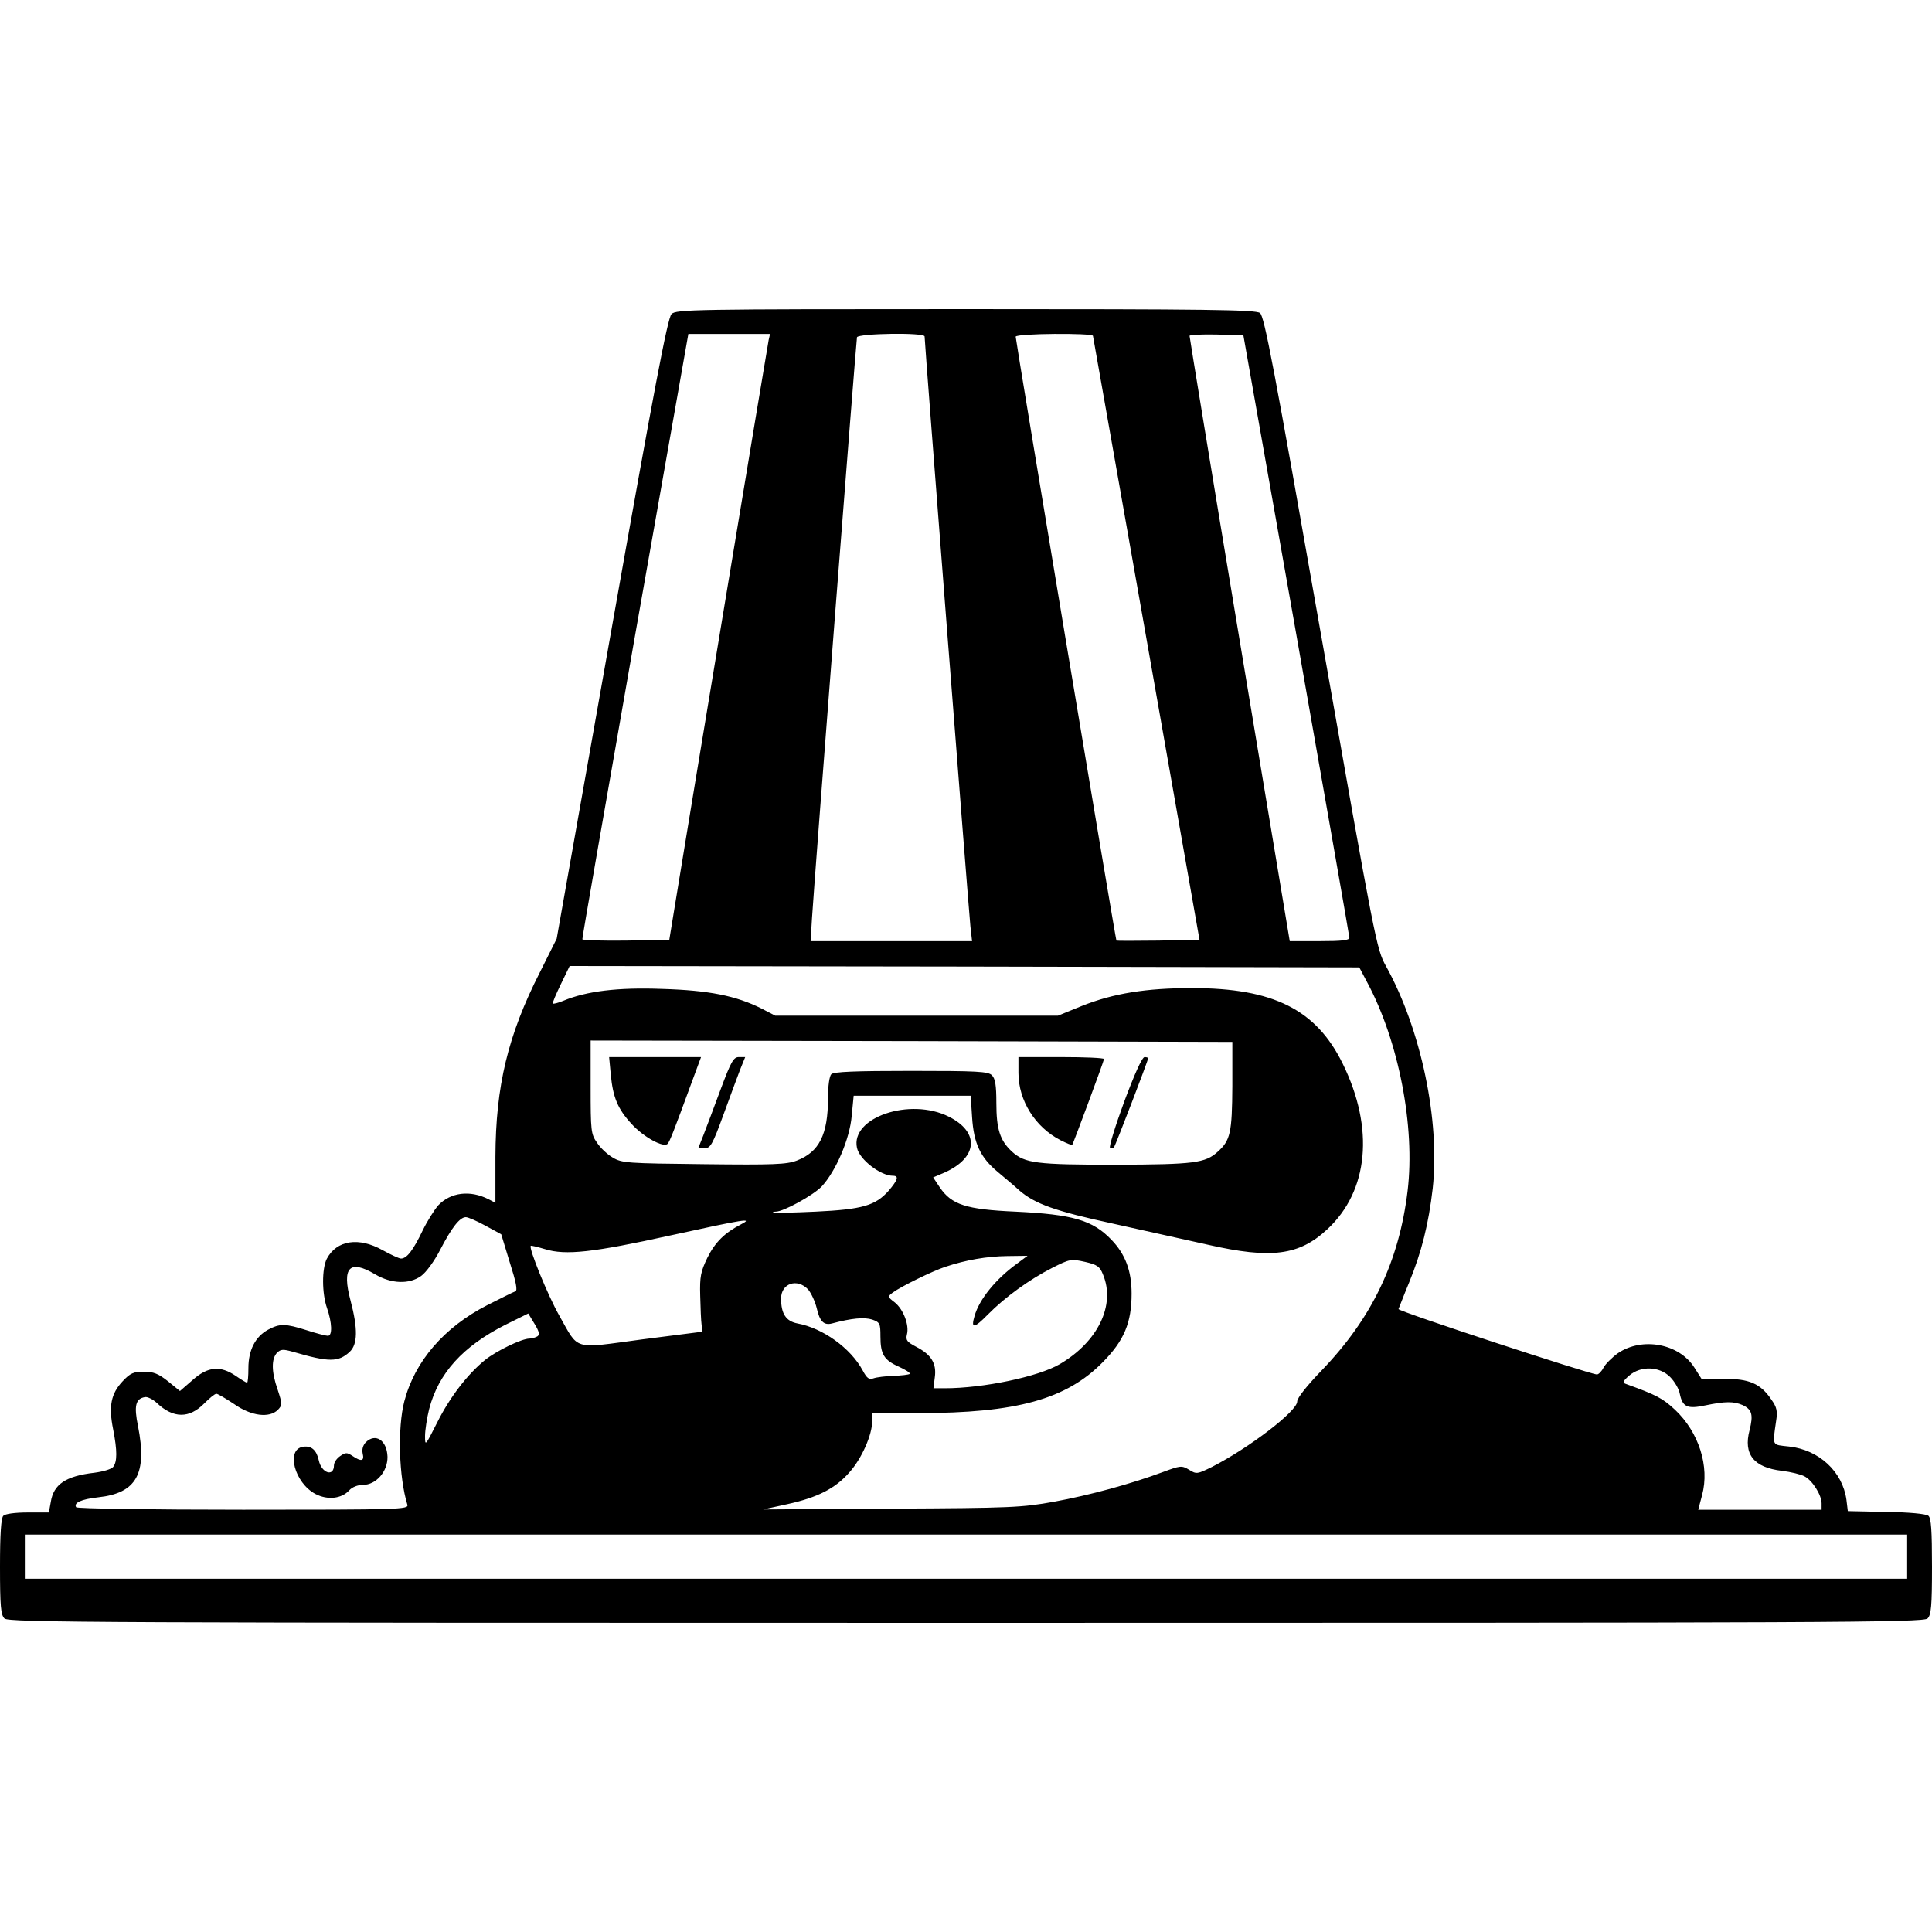
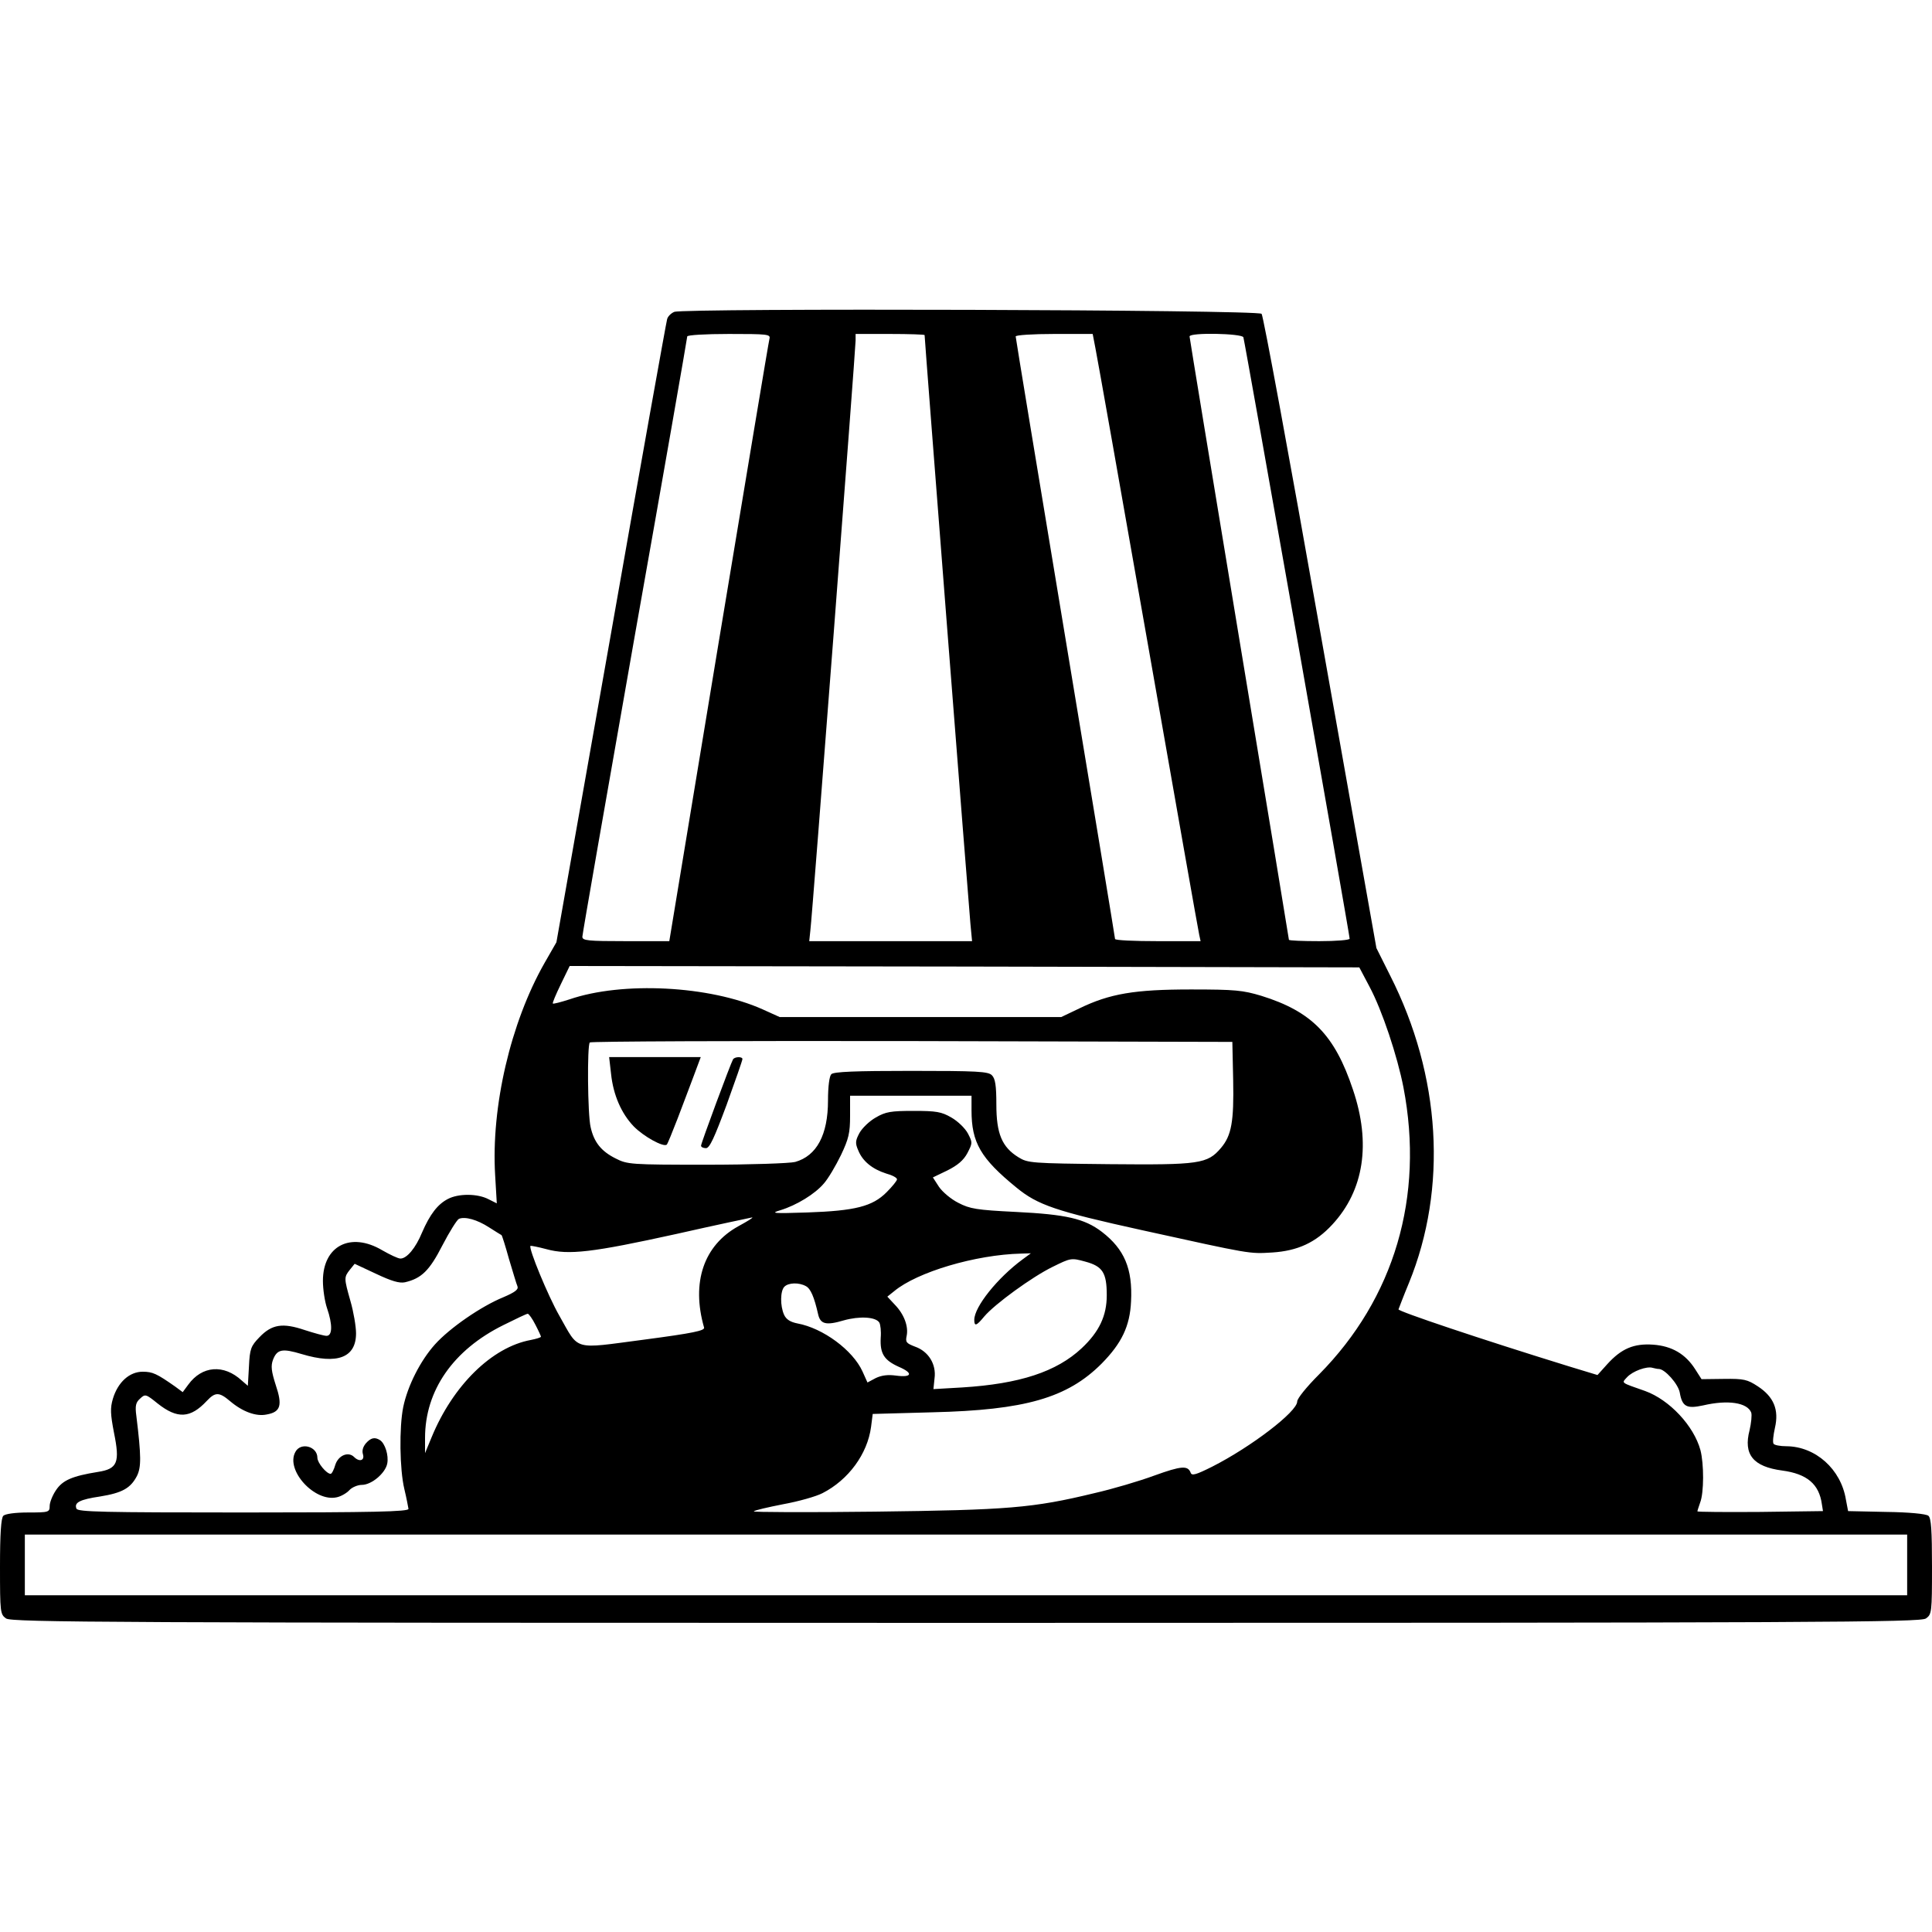
<svg xmlns="http://www.w3.org/2000/svg" version="1.0" width="700pt" height="700pt" viewBox="0 0 700 700" preserveAspectRatio="xMidYMid meet">
  <g transform="translate(0,700) scale(0.1,-0.1)" fill="#000000" stroke="none">
-     <path d="M2433 5862 c-14 -13 -63 -271 -217 -1140 l-199 -1123 -61 -122 c-116 -228 -160 -412 -161 -668 l0 -167 -25 13 c-67 34 -137 25 -182 -22 -14 -16 -40 -57 -57 -92 -34 -71 -57 -101 -78 -101 -7 0 -37 14 -66 30 -87 49 -167 37 -203 -31 -18 -36 -18 -125 1 -179 18 -52 20 -100 3 -100 -7 0 -42 9 -76 20 -79 25 -98 25 -141 2 -46 -25 -71 -74 -71 -139 0 -29 -2 -53 -5 -53 -2 0 -21 11 -41 25 -56 38 -101 34 -156 -15 l-46 -40 -43 35 c-35 28 -53 35 -88 35 -37 0 -49 -5 -77 -35 -42 -45 -51 -90 -34 -174 15 -77 15 -117 0 -136 -6 -8 -37 -17 -68 -21 -104 -12 -148 -42 -158 -106 l-7 -38 -76 0 c-47 0 -82 -5 -89 -12 -8 -8 -12 -64 -12 -184 0 -144 3 -175 16 -188 14 -15 344 -16 3484 -16 3140 0 3470 1 3484 16 13 13 16 44 16 188 0 131 -3 176 -13 184 -8 7 -71 13 -153 14 l-139 3 -5 41 c-14 102 -99 181 -208 193 -63 7 -60 0 -47 91 6 37 3 51 -17 79 -39 58 -81 76 -173 75 l-80 0 -26 41 c-55 87 -189 112 -277 52 -21 -15 -45 -39 -52 -52 -7 -14 -18 -25 -24 -25 -26 1 -721 229 -719 237 2 4 18 47 38 95 46 112 71 213 86 342 27 245 -42 576 -169 805 -35 63 -38 81 -237 1209 -169 961 -204 1147 -220 1158 -16 12 -197 14 -1067 14 -985 0 -1049 -1 -1065 -18z m352 -94 c-4 -19 -287 -1725 -342 -2063 l-18 -110 -157 -3 c-87 -1 -158 1 -158 5 -1 5 86 500 191 1101 l193 1092 148 0 148 0 -5 -22z m565 13 c0 -24 161 -2093 166 -2138 l6 -53 -292 0 -293 0 5 83 c10 159 160 2092 163 2105 5 14 245 18 245 3z m610 2 c1 -5 88 -498 194 -1098 l192 -1090 -149 -3 c-82 -1 -151 -1 -152 0 -3 3 -365 2174 -365 2188 0 12 280 14 280 3z m737 -1083 c105 -597 192 -1091 192 -1097 1 -10 -27 -13 -107 -13 l-109 0 -182 1093 c-100 600 -181 1096 -181 1100 0 4 44 6 97 5 l98 -3 192 -1085z m256 -1258 c115 -214 175 -524 147 -757 -31 -256 -129 -461 -312 -651 -53 -55 -88 -99 -88 -112 0 -35 -174 -168 -309 -237 -53 -26 -56 -27 -83 -10 -27 16 -31 15 -96 -9 -113 -42 -262 -83 -393 -107 -116 -21 -155 -23 -589 -25 l-465 -3 87 19 c110 24 175 57 226 116 44 49 82 135 82 184 l0 30 168 0 c355 0 536 50 668 185 77 78 104 143 104 248 0 83 -23 143 -73 195 -68 71 -139 92 -348 102 -179 8 -231 25 -274 88 l-24 36 42 18 c120 54 127 146 15 202 -141 71 -357 -3 -333 -113 9 -42 85 -101 130 -101 23 0 18 -15 -15 -54 -48 -54 -95 -68 -265 -76 -82 -4 -152 -5 -154 -4 -2 2 2 4 10 4 28 0 135 59 166 91 51 55 102 172 109 257 l7 72 212 0 212 0 5 -77 c6 -96 30 -147 94 -200 25 -21 60 -50 77 -66 57 -49 129 -75 342 -121 116 -26 269 -60 342 -76 229 -52 330 -39 432 56 150 139 171 366 56 600 -96 196 -251 274 -546 274 -166 0 -285 -19 -400 -65 l-86 -35 -512 0 -512 0 -50 26 c-92 46 -190 66 -360 71 -161 6 -274 -8 -358 -43 -19 -8 -36 -12 -38 -10 -2 2 11 33 29 70 l32 66 1431 -2 1430 -3 28 -53z m-488 -377 c-1 -169 -7 -197 -53 -238 -45 -41 -85 -46 -367 -47 -291 0 -332 5 -379 48 -43 40 -56 81 -56 176 0 64 -4 88 -16 100 -13 14 -54 16 -293 16 -202 0 -280 -3 -289 -12 -7 -7 -12 -42 -12 -87 0 -132 -32 -195 -113 -226 -37 -14 -84 -16 -337 -13 -277 3 -297 4 -330 24 -19 11 -45 35 -57 54 -22 31 -23 43 -23 202 l0 168 1163 -2 1162 -3 0 -160z m-2706 -506 l57 -31 31 -102 c23 -72 29 -102 20 -105 -7 -2 -52 -25 -102 -50 -156 -80 -262 -203 -300 -348 -25 -96 -20 -274 11 -375 5 -17 -28 -18 -595 -18 -338 0 -602 4 -605 9 -10 16 18 29 80 36 139 15 178 86 144 258 -15 73 -9 99 25 105 9 2 29 -8 43 -21 60 -57 118 -57 172 -2 19 19 38 35 44 35 5 0 34 -17 64 -37 62 -44 128 -52 159 -21 16 17 16 21 -1 73 -23 65 -23 112 -2 134 14 13 22 13 58 3 130 -38 164 -38 205 0 29 27 30 84 3 186 -32 120 -4 150 89 95 59 -35 124 -37 167 -6 18 13 48 54 69 95 42 81 71 118 93 118 8 0 40 -14 71 -31z m926 5 c-60 -31 -94 -65 -122 -121 -24 -50 -28 -68 -26 -138 1 -44 3 -91 5 -105 l3 -25 -219 -28 c-254 -34 -227 -42 -300 87 -41 72 -111 244 -103 252 1 2 25 -4 52 -12 74 -23 174 -12 455 50 270 59 301 64 255 40z m999 -143 c-77 -56 -136 -129 -153 -189 -14 -47 -2 -46 48 5 62 63 152 128 233 169 65 33 69 33 119 22 44 -10 54 -17 65 -45 47 -111 -18 -245 -157 -326 -77 -45 -276 -87 -416 -87 l-41 0 5 40 c7 50 -13 82 -67 110 -34 18 -39 24 -34 45 9 34 -13 91 -44 116 -26 20 -27 21 -7 36 30 22 144 78 190 93 75 25 150 38 224 39 l74 1 -39 -29z m-756 -93 c11 -13 25 -43 31 -67 11 -49 26 -64 56 -56 71 19 116 23 145 14 28 -10 30 -14 30 -61 0 -65 13 -86 67 -110 24 -11 42 -22 39 -26 -4 -3 -30 -6 -59 -7 -28 -1 -61 -5 -72 -9 -16 -6 -24 0 -39 28 -44 82 -145 154 -237 171 -41 8 -59 35 -59 90 0 55 58 75 98 33z m-981 -170 c-7 -4 -20 -8 -29 -8 -28 0 -120 -45 -160 -77 -64 -52 -128 -135 -174 -227 -43 -85 -44 -87 -44 -49 0 21 7 66 15 98 34 130 122 227 276 305 l83 41 23 -38 c17 -28 19 -39 10 -45z m4104 -147 c16 -16 32 -43 35 -60 10 -49 27 -57 93 -43 72 15 103 15 135 1 34 -16 39 -35 25 -91 -23 -87 15 -135 117 -147 33 -4 69 -13 82 -20 29 -15 62 -68 62 -98 l0 -23 -224 0 -223 0 14 53 c28 104 -12 228 -98 309 -45 42 -68 54 -179 94 -12 4 -9 11 13 30 42 36 109 34 148 -5z m859 -651 l0 -80 -3410 0 -3410 0 0 80 0 80 3410 0 3410 0 0 -80z" />
-     <path d="M2213 3106 c8 -82 25 -124 76 -179 43 -47 116 -87 130 -71 8 9 21 42 87 222 l34 92 -167 0 -166 0 6 -64z" />
-     <path d="M2611 3053 c-24 -65 -52 -139 -62 -165 l-19 -48 24 0 c20 0 28 14 66 118 23 64 51 138 61 165 l19 47 -23 0 c-19 0 -28 -15 -66 -117z" />
-     <path d="M3690 3113 c0 -101 61 -197 152 -244 22 -11 41 -19 43 -17 4 6 115 304 115 311 0 4 -70 7 -155 7 l-155 0 0 -57z" />
-     <path d="M4073 3008 c-33 -90 -56 -165 -51 -167 5 -1 12 -1 14 2 5 5 124 315 124 323 0 2 -6 4 -13 4 -9 0 -37 -63 -74 -162z" />
-     <path d="M1325 1774 c-10 -11 -14 -25 -11 -40 7 -28 -5 -31 -37 -9 -20 13 -25 13 -45 -1 -12 -8 -22 -23 -22 -33 0 -43 -45 -29 -55 18 -8 37 -27 54 -57 49 -63 -9 -31 -131 45 -171 44 -23 95 -17 122 13 11 12 31 20 50 20 48 0 90 49 89 102 -2 60 -44 87 -79 52z" />
+     <path d="M2443 5870 c-12 -5 -24 -17 -26 -27 -3 -10 -95 -522 -203 -1137 l-198 -1120 -43 -75 c-123 -216 -194 -521 -179 -769 l6 -102 -30 15 c-40 21 -109 21 -147 1 -37 -19 -65 -55 -94 -122 -23 -56 -55 -94 -78 -94 -9 0 -38 14 -66 30 -115 68 -215 16 -215 -111 0 -31 7 -76 15 -99 20 -58 20 -100 -2 -100 -9 0 -45 10 -79 21 -80 27 -119 21 -164 -26 -31 -32 -35 -42 -38 -106 l-4 -70 -22 19 c-65 60 -144 54 -194 -15 l-20 -27 -27 20 c-67 47 -82 54 -118 54 -48 0 -90 -38 -108 -98 -10 -34 -9 -55 4 -123 22 -108 13 -131 -58 -142 -93 -15 -128 -30 -152 -66 -13 -19 -23 -45 -23 -57 0 -23 -3 -24 -78 -24 -47 0 -83 -5 -90 -12 -8 -8 -12 -64 -12 -184 0 -167 1 -173 22 -188 20 -14 367 -16 3478 -16 3111 0 3458 2 3478 16 21 15 22 21 22 188 0 131 -3 176 -13 184 -8 7 -71 13 -152 14 l-139 3 -8 42 c-18 110 -110 192 -215 193 -23 0 -44 4 -47 9 -4 5 -1 31 5 58 15 65 -4 112 -62 150 -38 25 -51 28 -123 27 l-81 -1 -23 36 c-35 55 -84 84 -152 89 -70 5 -115 -14 -166 -70 l-36 -40 -102 31 c-324 100 -621 200 -619 207 2 5 18 48 38 96 140 343 116 750 -68 1113 l-50 100 -203 1143 c-111 629 -207 1149 -213 1155 -15 15 -2093 21 -2128 7z m345 -97 c-3 -10 -85 -505 -184 -1100 l-179 -1083 -157 0 c-139 0 -158 2 -158 16 0 9 86 500 190 1091 105 591 190 1079 190 1084 0 5 65 9 151 9 139 0 151 -1 147 -17z m562 13 c0 -16 161 -2083 166 -2133 l6 -63 -295 0 -295 0 4 38 c7 52 164 2109 164 2138 l0 24 125 0 c69 0 125 -2 125 -4z m619 -48 c6 -29 92 -514 191 -1078 99 -564 182 -1035 185 -1047 l5 -23 -155 0 c-85 0 -155 3 -155 8 0 4 -81 495 -180 1091 -99 596 -180 1087 -180 1092 0 5 63 9 139 9 l140 0 10 -52z m536 40 c5 -14 385 -2164 385 -2179 0 -5 -48 -9 -110 -9 -60 0 -110 2 -110 5 0 3 -81 494 -180 1091 -99 598 -180 1091 -180 1095 0 15 190 11 195 -3z m457 -2353 c46 -86 101 -252 123 -365 76 -396 -33 -764 -306 -1040 -45 -45 -79 -87 -79 -98 0 -37 -168 -165 -308 -236 -58 -29 -74 -34 -78 -22 -10 27 -34 25 -131 -10 -54 -20 -152 -49 -218 -64 -223 -54 -312 -61 -795 -67 -245 -3 -442 -2 -439 1 3 4 51 15 107 26 55 10 119 28 142 40 94 48 163 142 176 240 l6 47 217 6 c335 8 488 52 612 176 73 74 103 136 107 226 6 118 -24 189 -106 252 -63 48 -130 63 -312 72 -141 7 -166 11 -208 33 -26 13 -57 39 -70 58 l-22 34 52 25 c38 19 59 37 73 63 19 37 19 38 2 71 -10 19 -37 45 -60 58 -36 21 -55 24 -137 24 -82 0 -101 -3 -137 -24 -23 -13 -49 -38 -59 -56 -15 -28 -16 -37 -4 -64 16 -39 51 -67 101 -83 22 -6 39 -15 39 -21 0 -5 -17 -26 -38 -47 -51 -51 -113 -67 -287 -73 -124 -4 -135 -3 -98 8 59 18 126 59 158 97 16 18 43 64 62 103 28 59 33 80 33 142 l0 73 220 0 220 0 0 -53 c0 -117 33 -174 163 -280 77 -63 141 -85 454 -154 400 -88 388 -86 473 -81 92 6 157 36 217 101 115 124 141 294 75 489 -66 198 -149 283 -332 340 -67 20 -94 23 -255 23 -204 0 -294 -15 -405 -69 l-65 -31 -510 0 -510 0 -62 28 c-192 86 -508 102 -700 36 -31 -10 -58 -17 -60 -15 -2 2 11 33 29 70 l32 66 1431 -2 1430 -3 37 -70z m-494 -338 c3 -151 -6 -201 -44 -246 -49 -58 -78 -62 -404 -59 -284 3 -296 4 -330 25 -60 37 -80 86 -80 191 0 69 -4 94 -16 106 -13 14 -54 16 -293 16 -202 0 -280 -3 -289 -12 -7 -7 -12 -44 -12 -95 0 -125 -41 -201 -119 -223 -20 -5 -164 -10 -321 -10 -277 0 -287 1 -330 23 -52 26 -78 59 -90 113 -11 45 -13 297 -3 307 3 4 529 6 1167 5 l1161 -3 3 -138z m-2696 -534 c24 -15 44 -28 45 -28 2 -1 14 -39 27 -86 14 -46 27 -91 31 -100 4 -11 -9 -21 -51 -39 -81 -33 -195 -112 -248 -171 -53 -59 -99 -150 -115 -227 -15 -74 -13 -226 4 -297 8 -33 14 -66 15 -72 0 -10 -126 -13 -599 -13 -509 0 -600 2 -604 14 -9 22 12 33 86 44 80 13 110 30 133 74 16 32 16 71 -2 218 -5 37 -2 49 14 63 18 17 21 16 63 -18 72 -57 119 -54 178 9 31 33 45 33 85 -1 45 -38 94 -56 132 -48 51 9 58 33 33 107 -16 50 -18 69 -10 91 15 39 34 42 104 21 129 -39 197 -13 197 75 0 25 -9 78 -20 116 -24 85 -24 87 -2 115 l17 21 77 -36 c57 -27 85 -35 105 -31 60 14 89 42 136 134 26 50 53 93 60 96 22 9 66 -3 109 -31z m903 4 c-125 -69 -171 -203 -124 -367 3 -11 -37 -20 -219 -44 -260 -34 -232 -42 -306 88 -40 70 -112 244 -104 252 2 1 28 -4 58 -12 80 -22 166 -12 470 55 146 33 270 59 275 60 6 0 -17 -14 -50 -32z m1030 -120 c-91 -67 -175 -172 -175 -219 0 -25 8 -22 36 12 38 45 174 144 248 180 65 32 67 33 118 19 63 -17 78 -40 78 -122 0 -74 -27 -132 -91 -192 -91 -85 -224 -129 -433 -142 l-104 -6 4 39 c7 51 -22 98 -71 115 -31 12 -35 16 -30 39 7 34 -9 78 -43 113 l-27 29 25 20 c83 69 294 132 460 136 l35 1 -30 -22z m-785 -97 c17 -9 30 -39 44 -101 8 -37 29 -42 93 -23 57 16 116 13 129 -8 4 -7 7 -31 5 -55 -3 -57 12 -81 65 -105 54 -23 49 -40 -10 -32 -29 4 -52 1 -73 -9 l-30 -16 -18 40 c-35 77 -143 157 -236 174 -25 5 -40 14 -48 31 -15 33 -14 87 1 102 15 15 53 16 78 2z m-980 -140 c11 -21 20 -41 20 -43 0 -3 -17 -8 -37 -12 -141 -26 -282 -165 -359 -352 l-24 -58 0 55 c0 172 102 319 284 409 44 22 84 41 88 41 4 0 17 -18 28 -40z m4070 -160 c22 0 70 -54 76 -85 9 -52 25 -60 85 -47 90 21 160 10 174 -26 3 -9 0 -38 -6 -64 -23 -88 13 -132 118 -146 90 -12 134 -49 144 -122 l4 -25 -227 -3 c-126 -1 -228 0 -228 2 0 3 5 17 10 32 14 36 14 140 1 190 -24 88 -112 182 -200 214 -91 32 -86 28 -66 50 20 22 72 41 93 34 8 -2 17 -4 22 -4z m900 -710 l0 -110 -3410 0 -3410 0 0 110 0 110 3410 0 3410 0 0 -110z" />
+     <path d="M2214 3109 c8 -76 37 -143 82 -190 36 -37 109 -77 120 -66 3 3 20 45 39 94 18 48 45 118 59 156 l25 67 -166 0 -166 0 7 -61z" />
+     <path d="M2656 3162 c-8 -13 -116 -304 -116 -313 0 -5 8 -9 18 -9 13 0 30 37 75 158 31 86 57 160 57 165 0 9 -27 9 -34 -1z" />
+     <path d="M1326 1771 c-11 -13 -15 -27 -11 -40 7 -23 -13 -29 -32 -10 -21 21 -57 6 -68 -28 -5 -18 -13 -33 -17 -33 -15 0 -48 40 -48 58 0 42 -61 58 -80 21 -36 -66 70 -182 150 -164 15 3 36 15 46 26 9 10 30 19 45 19 35 0 85 42 92 77 6 30 -8 73 -26 85 -19 12 -33 9 -51 -11z" />
  </g>
</svg>
